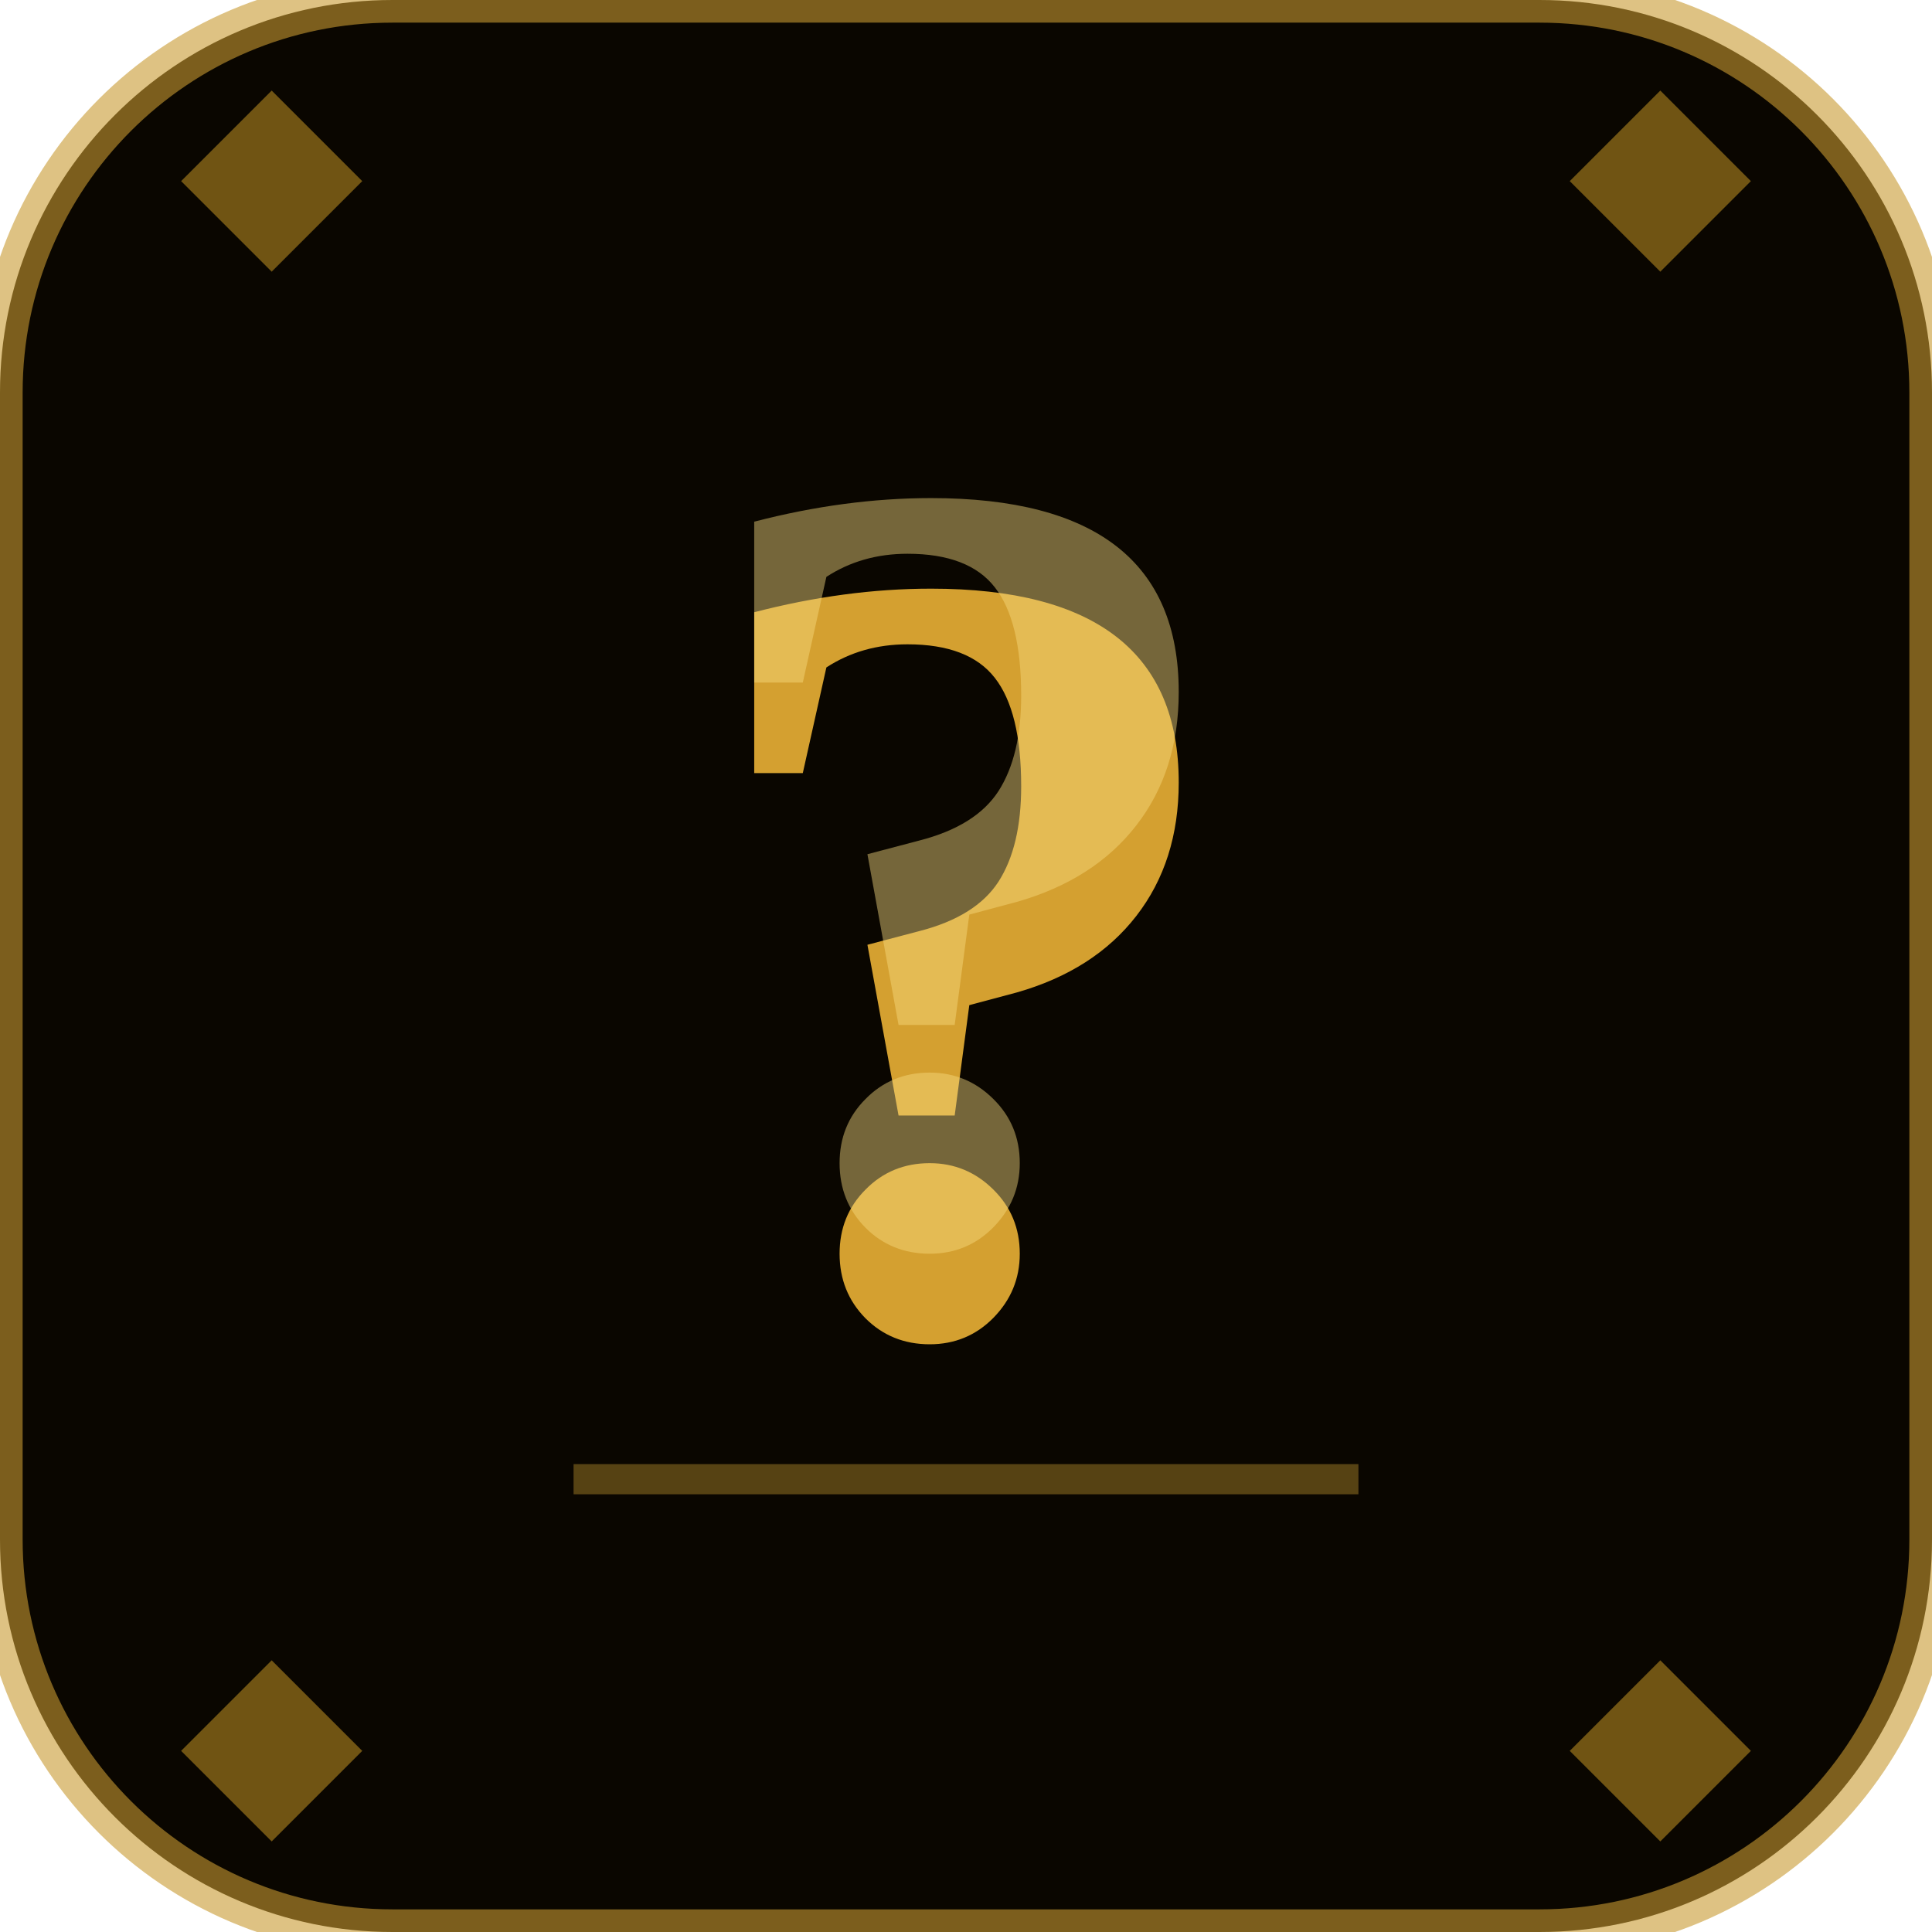
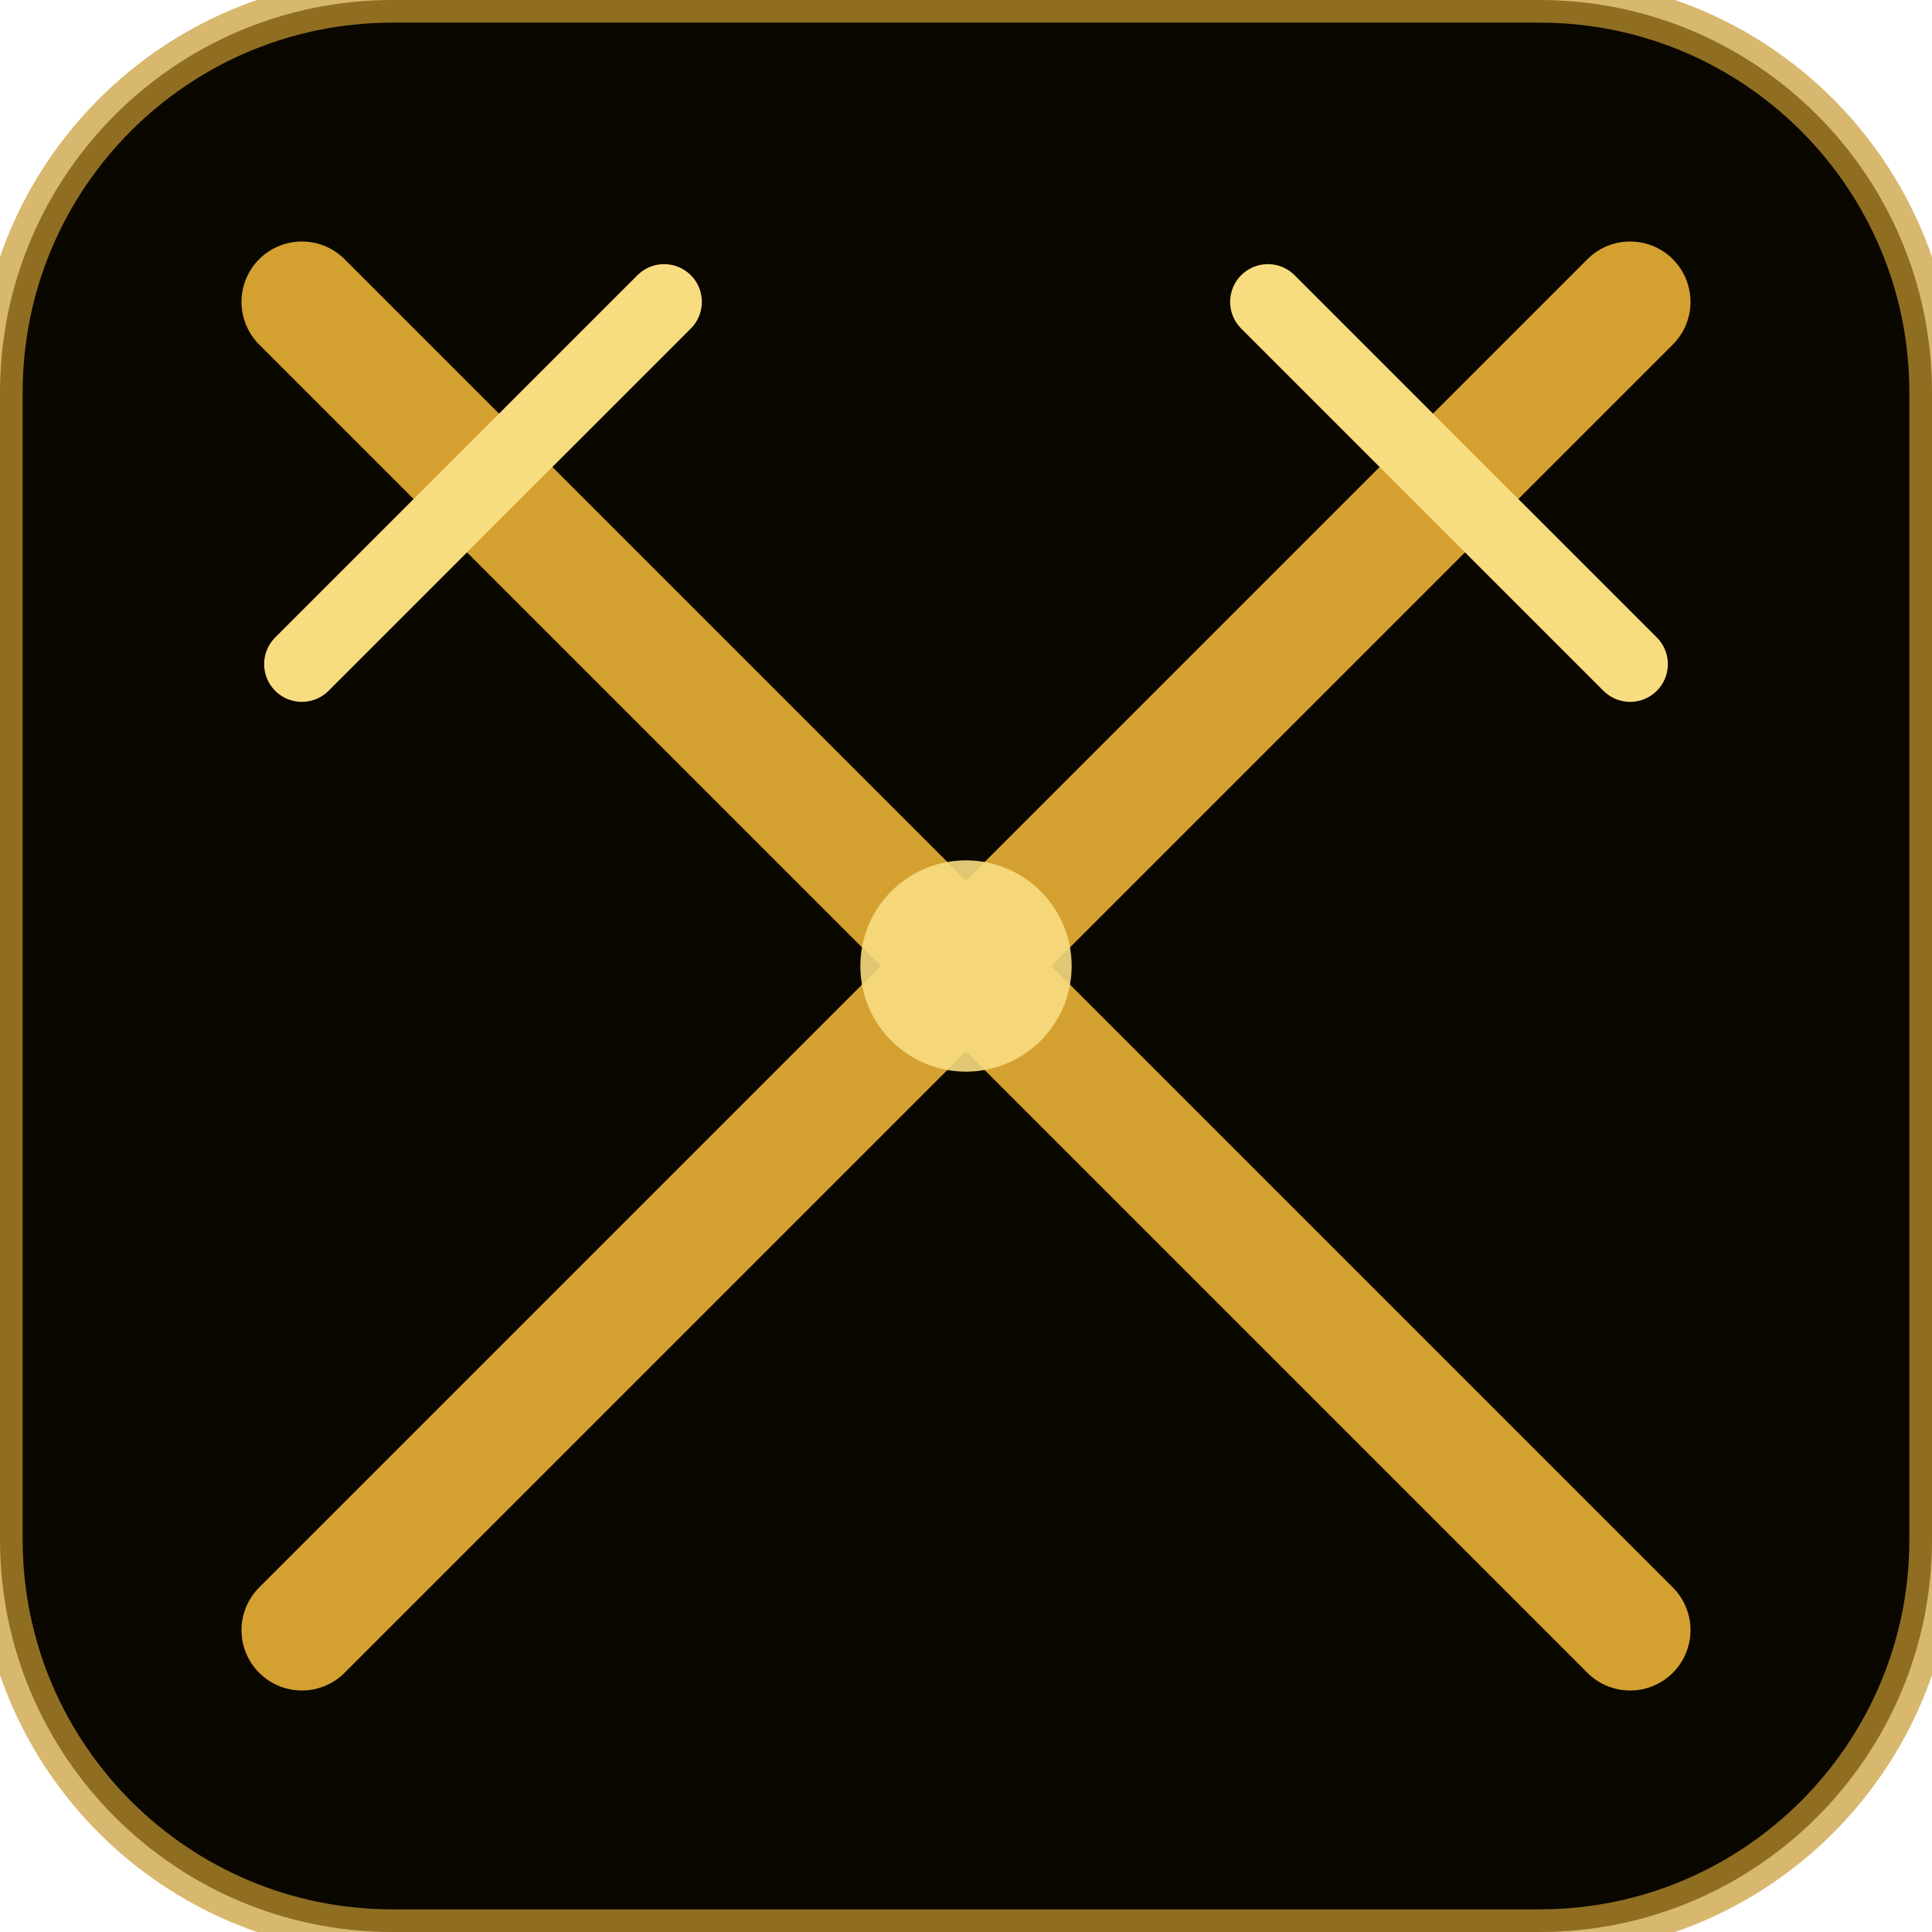
<svg xmlns="http://www.w3.org/2000/svg" viewBox="0 0 64 64">
  <rect width="64" height="64" rx="13" fill="#0a0600" />
-   <rect width="64" height="64" rx="13" fill="none" stroke="#c89a30" stroke-width="1.5" opacity="0.6" />
-   <polygon points="6,6 9,3 12,6 9,9" fill="#8a6818" opacity="0.8" />
-   <polygon points="52,6 55,3 58,6 55,9" fill="#8a6818" opacity="0.8" />
-   <polygon points="6,58 9,55 12,58 9,61" fill="#8a6818" opacity="0.8" />
-   <polygon points="52,58 55,55 58,58 55,61" fill="#8a6818" opacity="0.8" />
-   <text x="32" y="44" font-family="Georgia, 'Times New Roman', serif" font-size="37" font-weight="700" fill="#d4a030" text-anchor="middle">?</text>
-   <text x="32" y="41" font-family="Georgia, 'Times New Roman', serif" font-size="37" font-weight="700" fill="#f8dc80" opacity="0.45" text-anchor="middle">?</text>
-   <line x1="19" y1="49" x2="45" y2="49" stroke="#c89a30" stroke-width="1" opacity="0.4" />
+   <rect width="64" height="64" rx="13" fill="none" stroke="#c89a30" stroke-width="1.5" opacity="0.7" />
+   <line x1="10" y1="10" x2="54" y2="54" stroke="#d4a030" stroke-width="4" stroke-linecap="round" />
+   <line x1="54" y1="10" x2="10" y2="54" stroke="#d4a030" stroke-width="4" stroke-linecap="round" />
+   <line x1="10" y1="22" x2="22" y2="10" stroke="#f8dc80" stroke-width="2.5" stroke-linecap="round" />
+   <line x1="42" y1="10" x2="54" y2="22" stroke="#f8dc80" stroke-width="2.5" stroke-linecap="round" />
+   <circle cx="32" cy="32" r="3.5" fill="#f8dc80" opacity="0.9" />
</svg>
